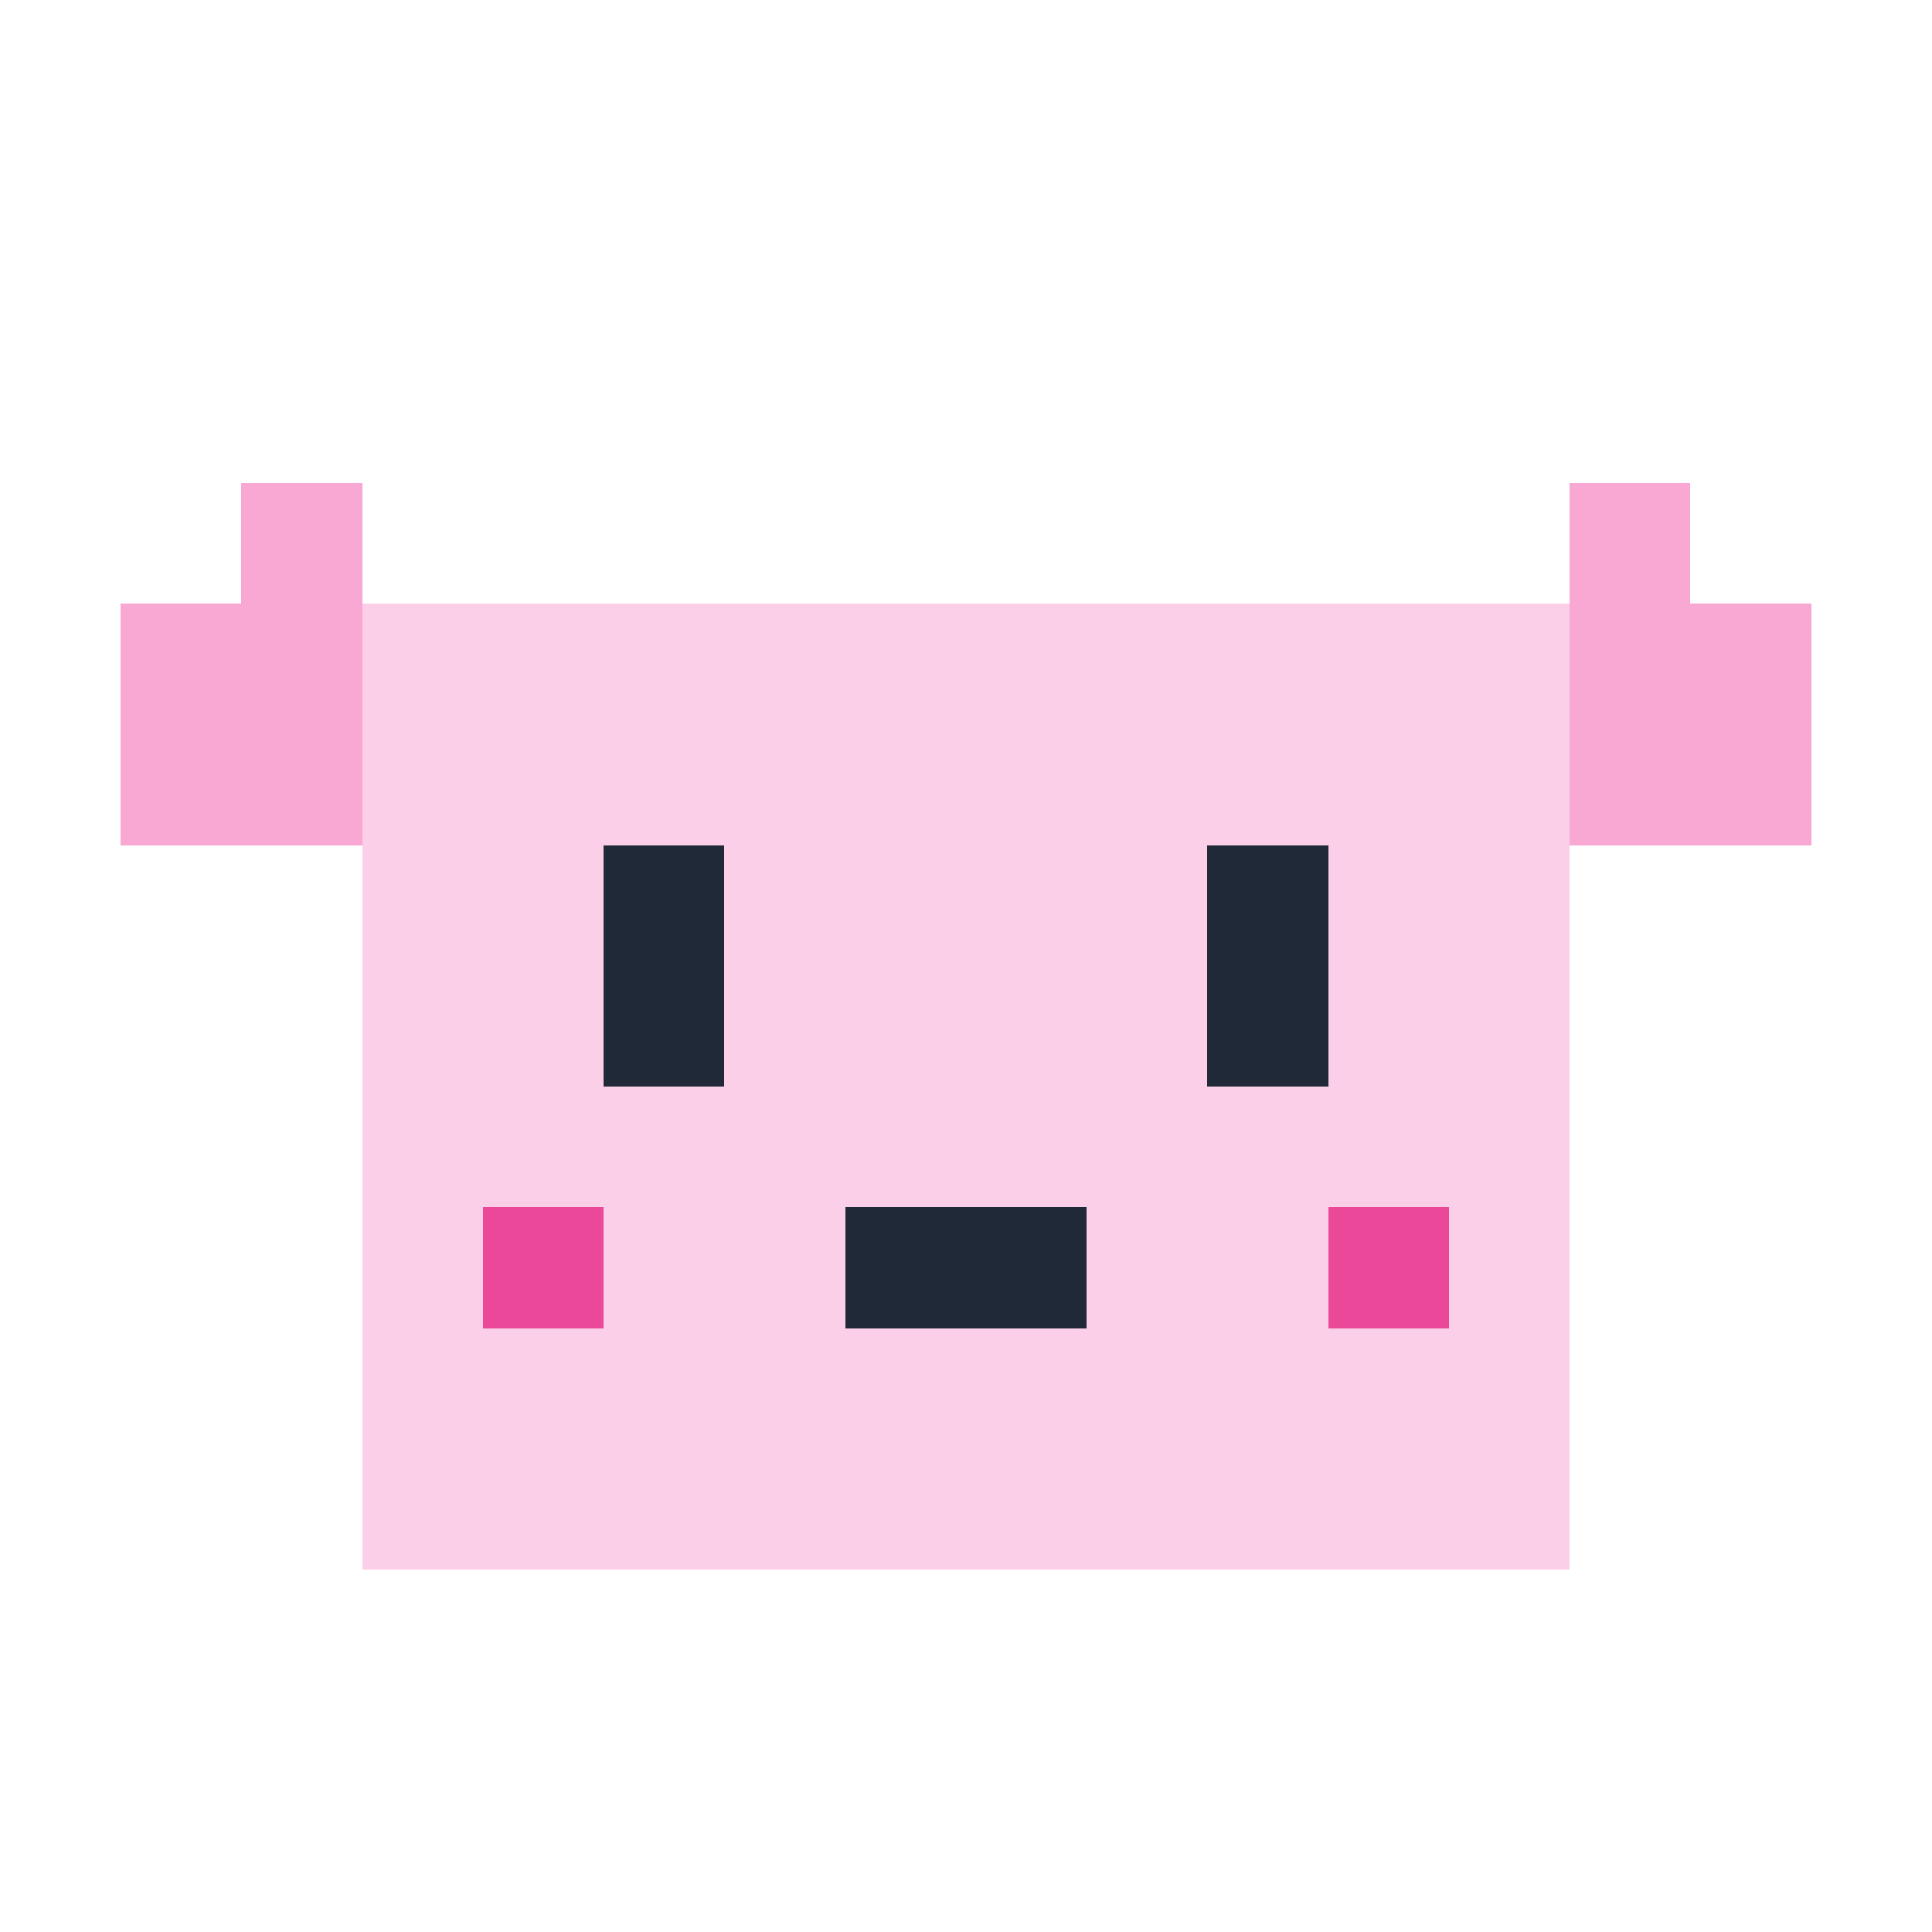
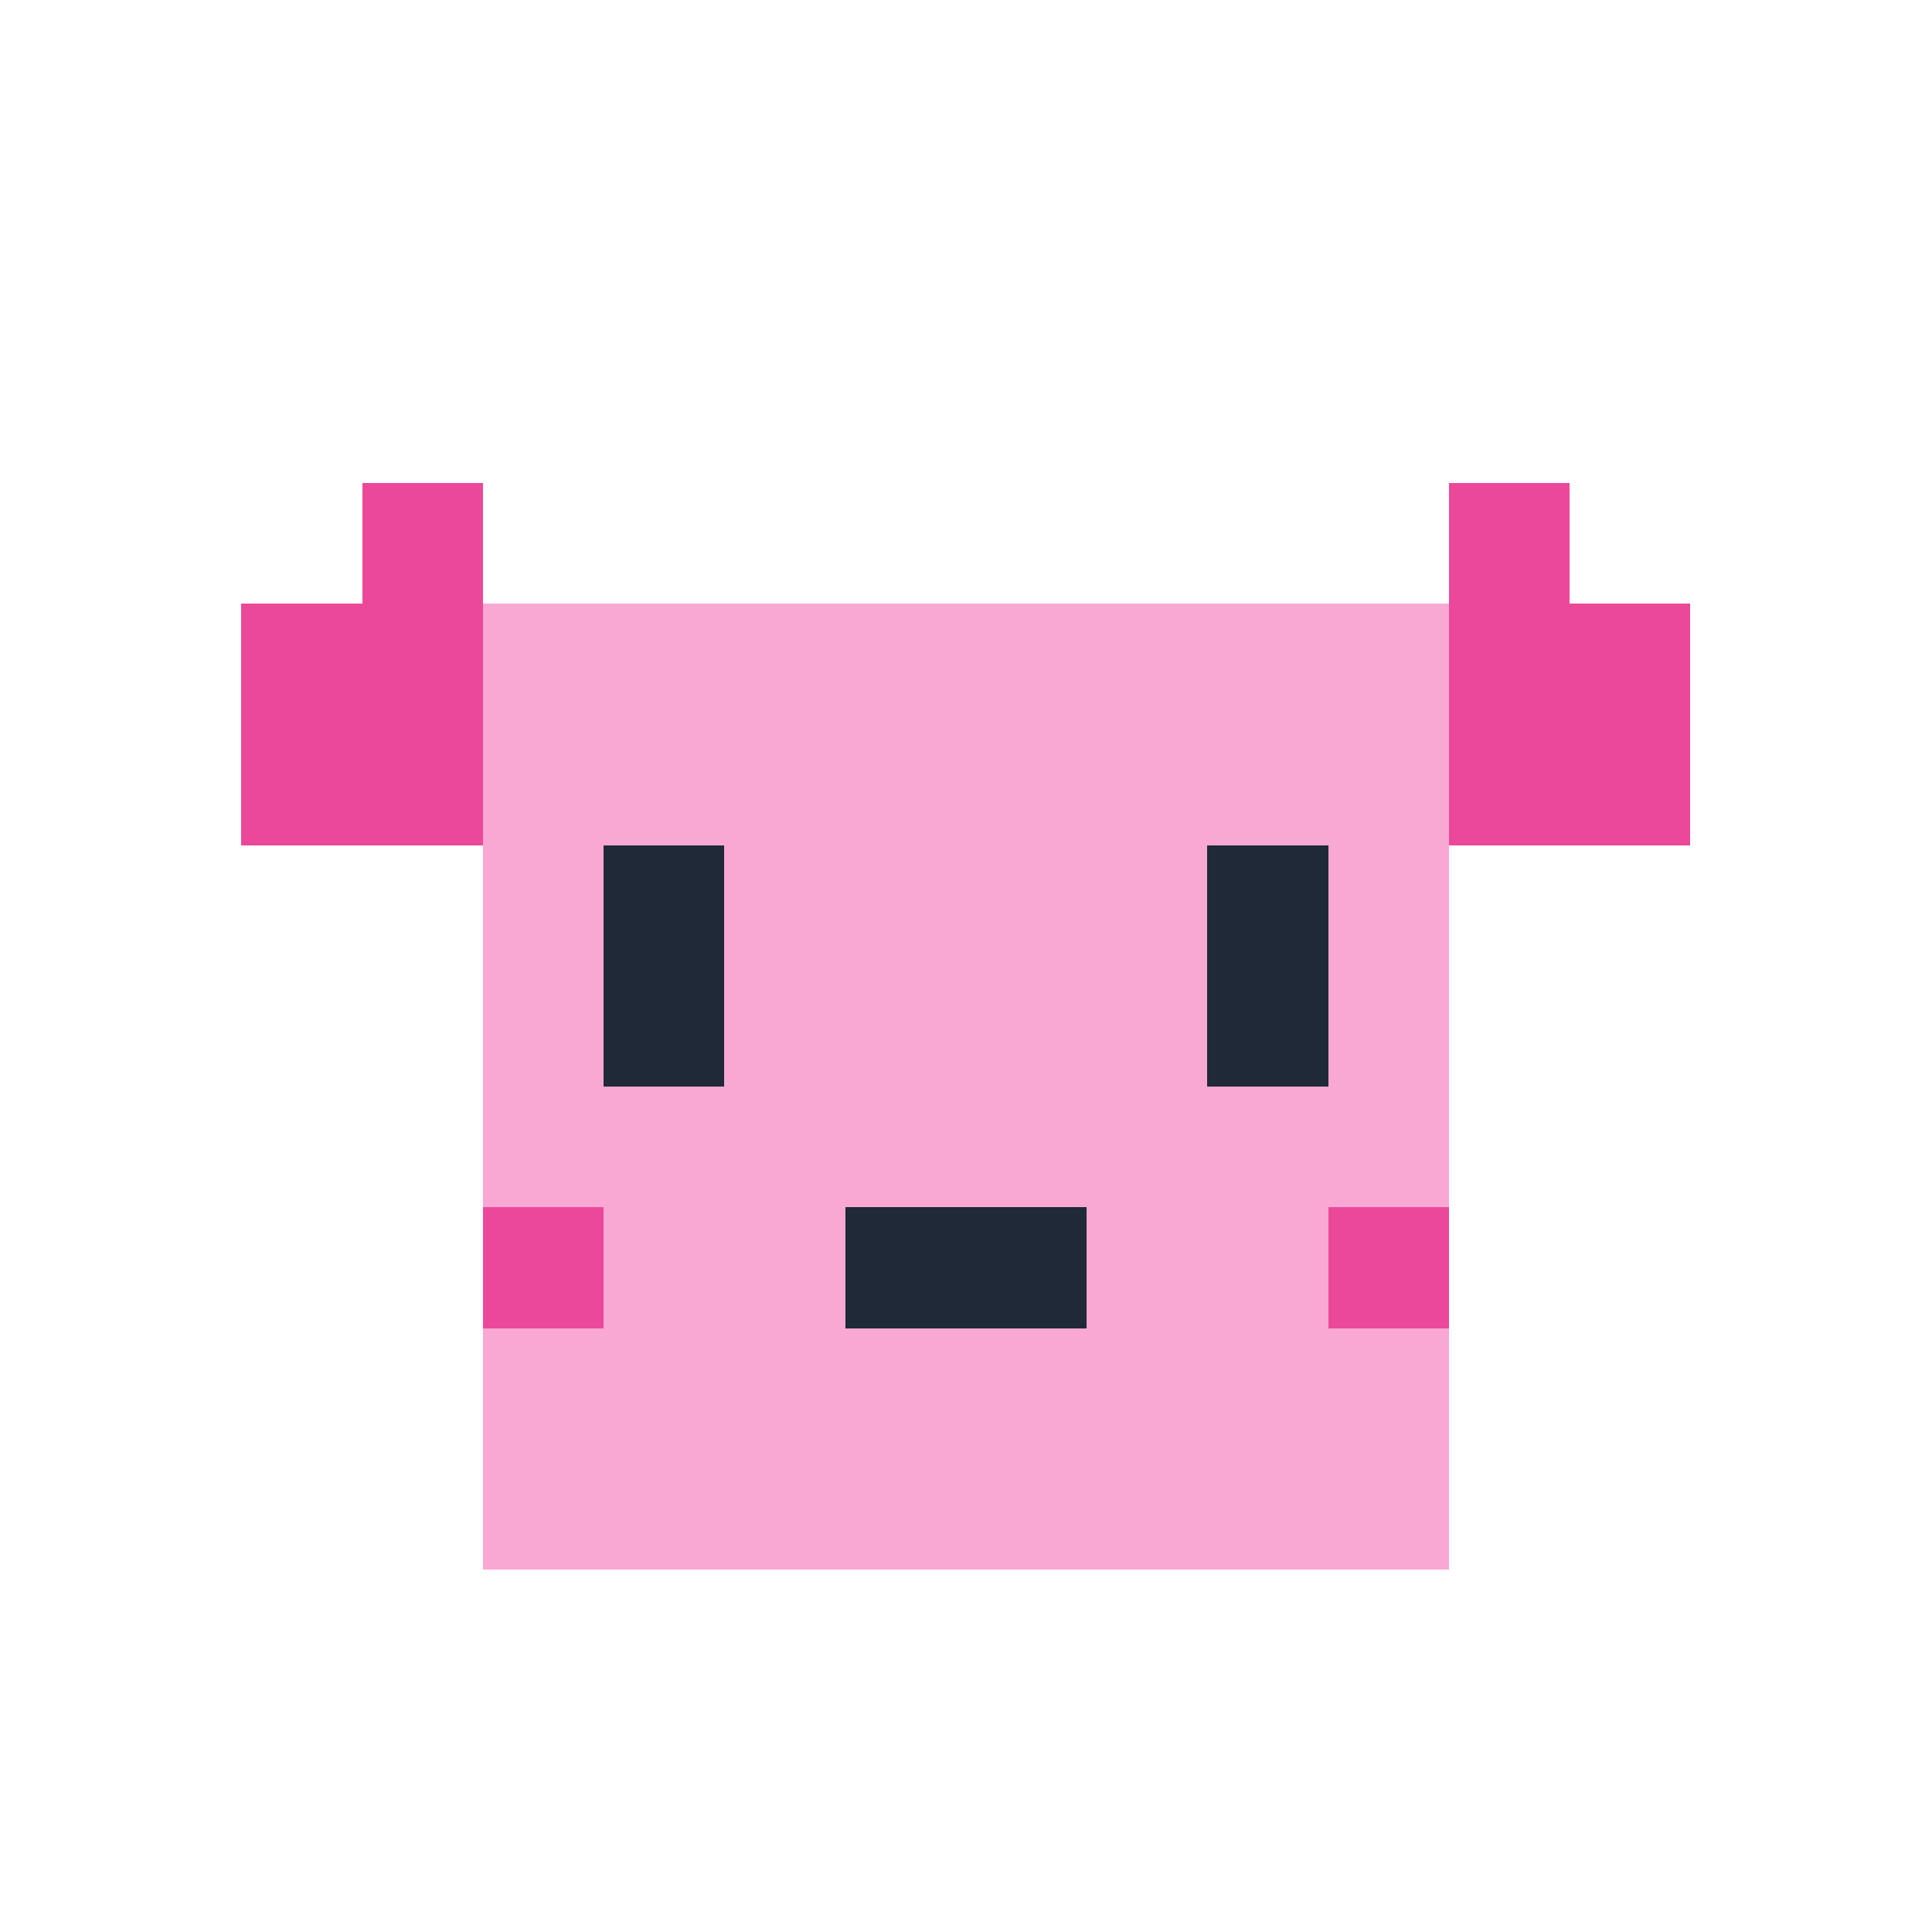
<svg xmlns="http://www.w3.org/2000/svg" viewBox="0 0 16 16" shape-rendering="crispEdges">
-   <rect x="1" y="5" width="2" height="2" fill="#f9a8d4" />
-   <rect x="13" y="5" width="2" height="2" fill="#f9a8d4" />
-   <rect x="2" y="4" width="1" height="1" fill="#f9a8d4" />
-   <rect x="13" y="4" width="1" height="1" fill="#f9a8d4" />
-   <rect x="3" y="5" width="10" height="8" fill="#fbcfe8" />
+   <rect x="2" y="5" width="2" height="2" fill="#ec4899" />
+   <rect x="12" y="5" width="2" height="2" fill="#ec4899" />
+   <rect x="3" y="4" width="1" height="1" fill="#ec4899" />
+   <rect x="12" y="4" width="1" height="1" fill="#ec4899" />
+   <rect x="4" y="5" width="8" height="8" fill="#f9a8d4" />
  <rect x="5" y="7" width="1" height="2" fill="#1f2937" />
  <rect x="10" y="7" width="1" height="2" fill="#1f2937" />
  <rect x="7" y="10" width="2" height="1" fill="#1f2937" />
  <rect x="4" y="10" width="1" height="1" fill="#ec4899" />
  <rect x="11" y="10" width="1" height="1" fill="#ec4899" />
</svg>
